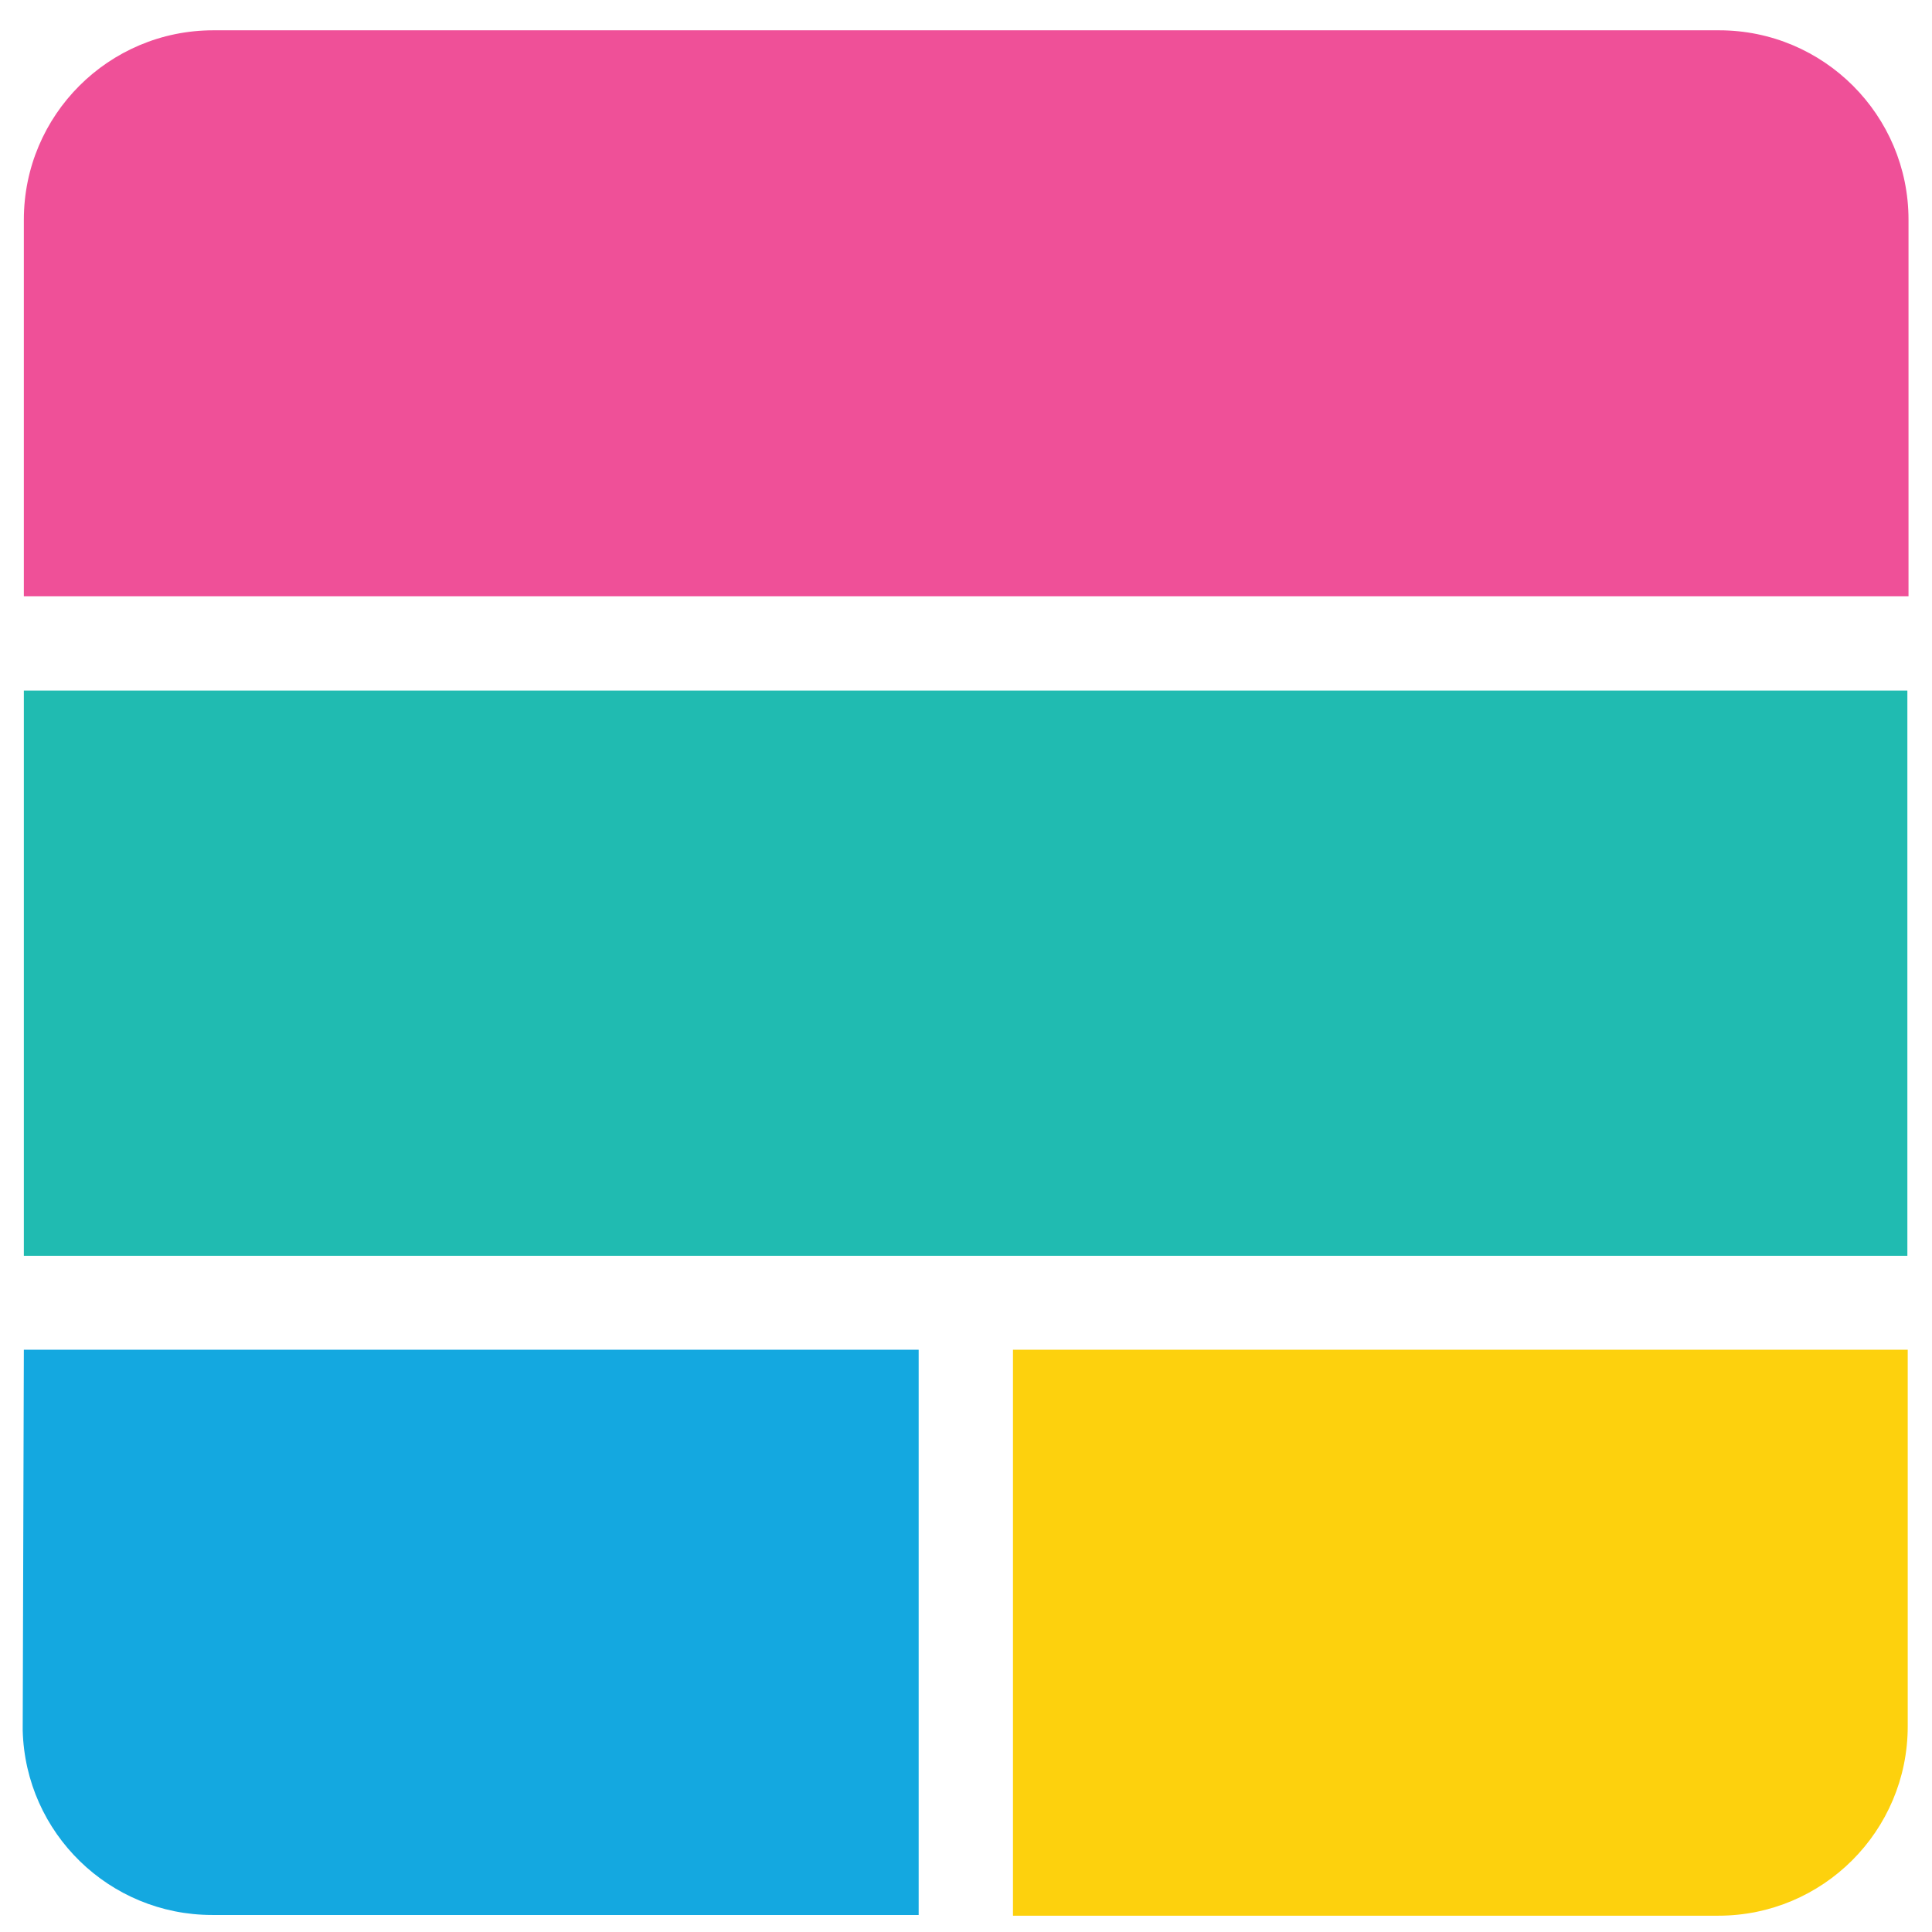
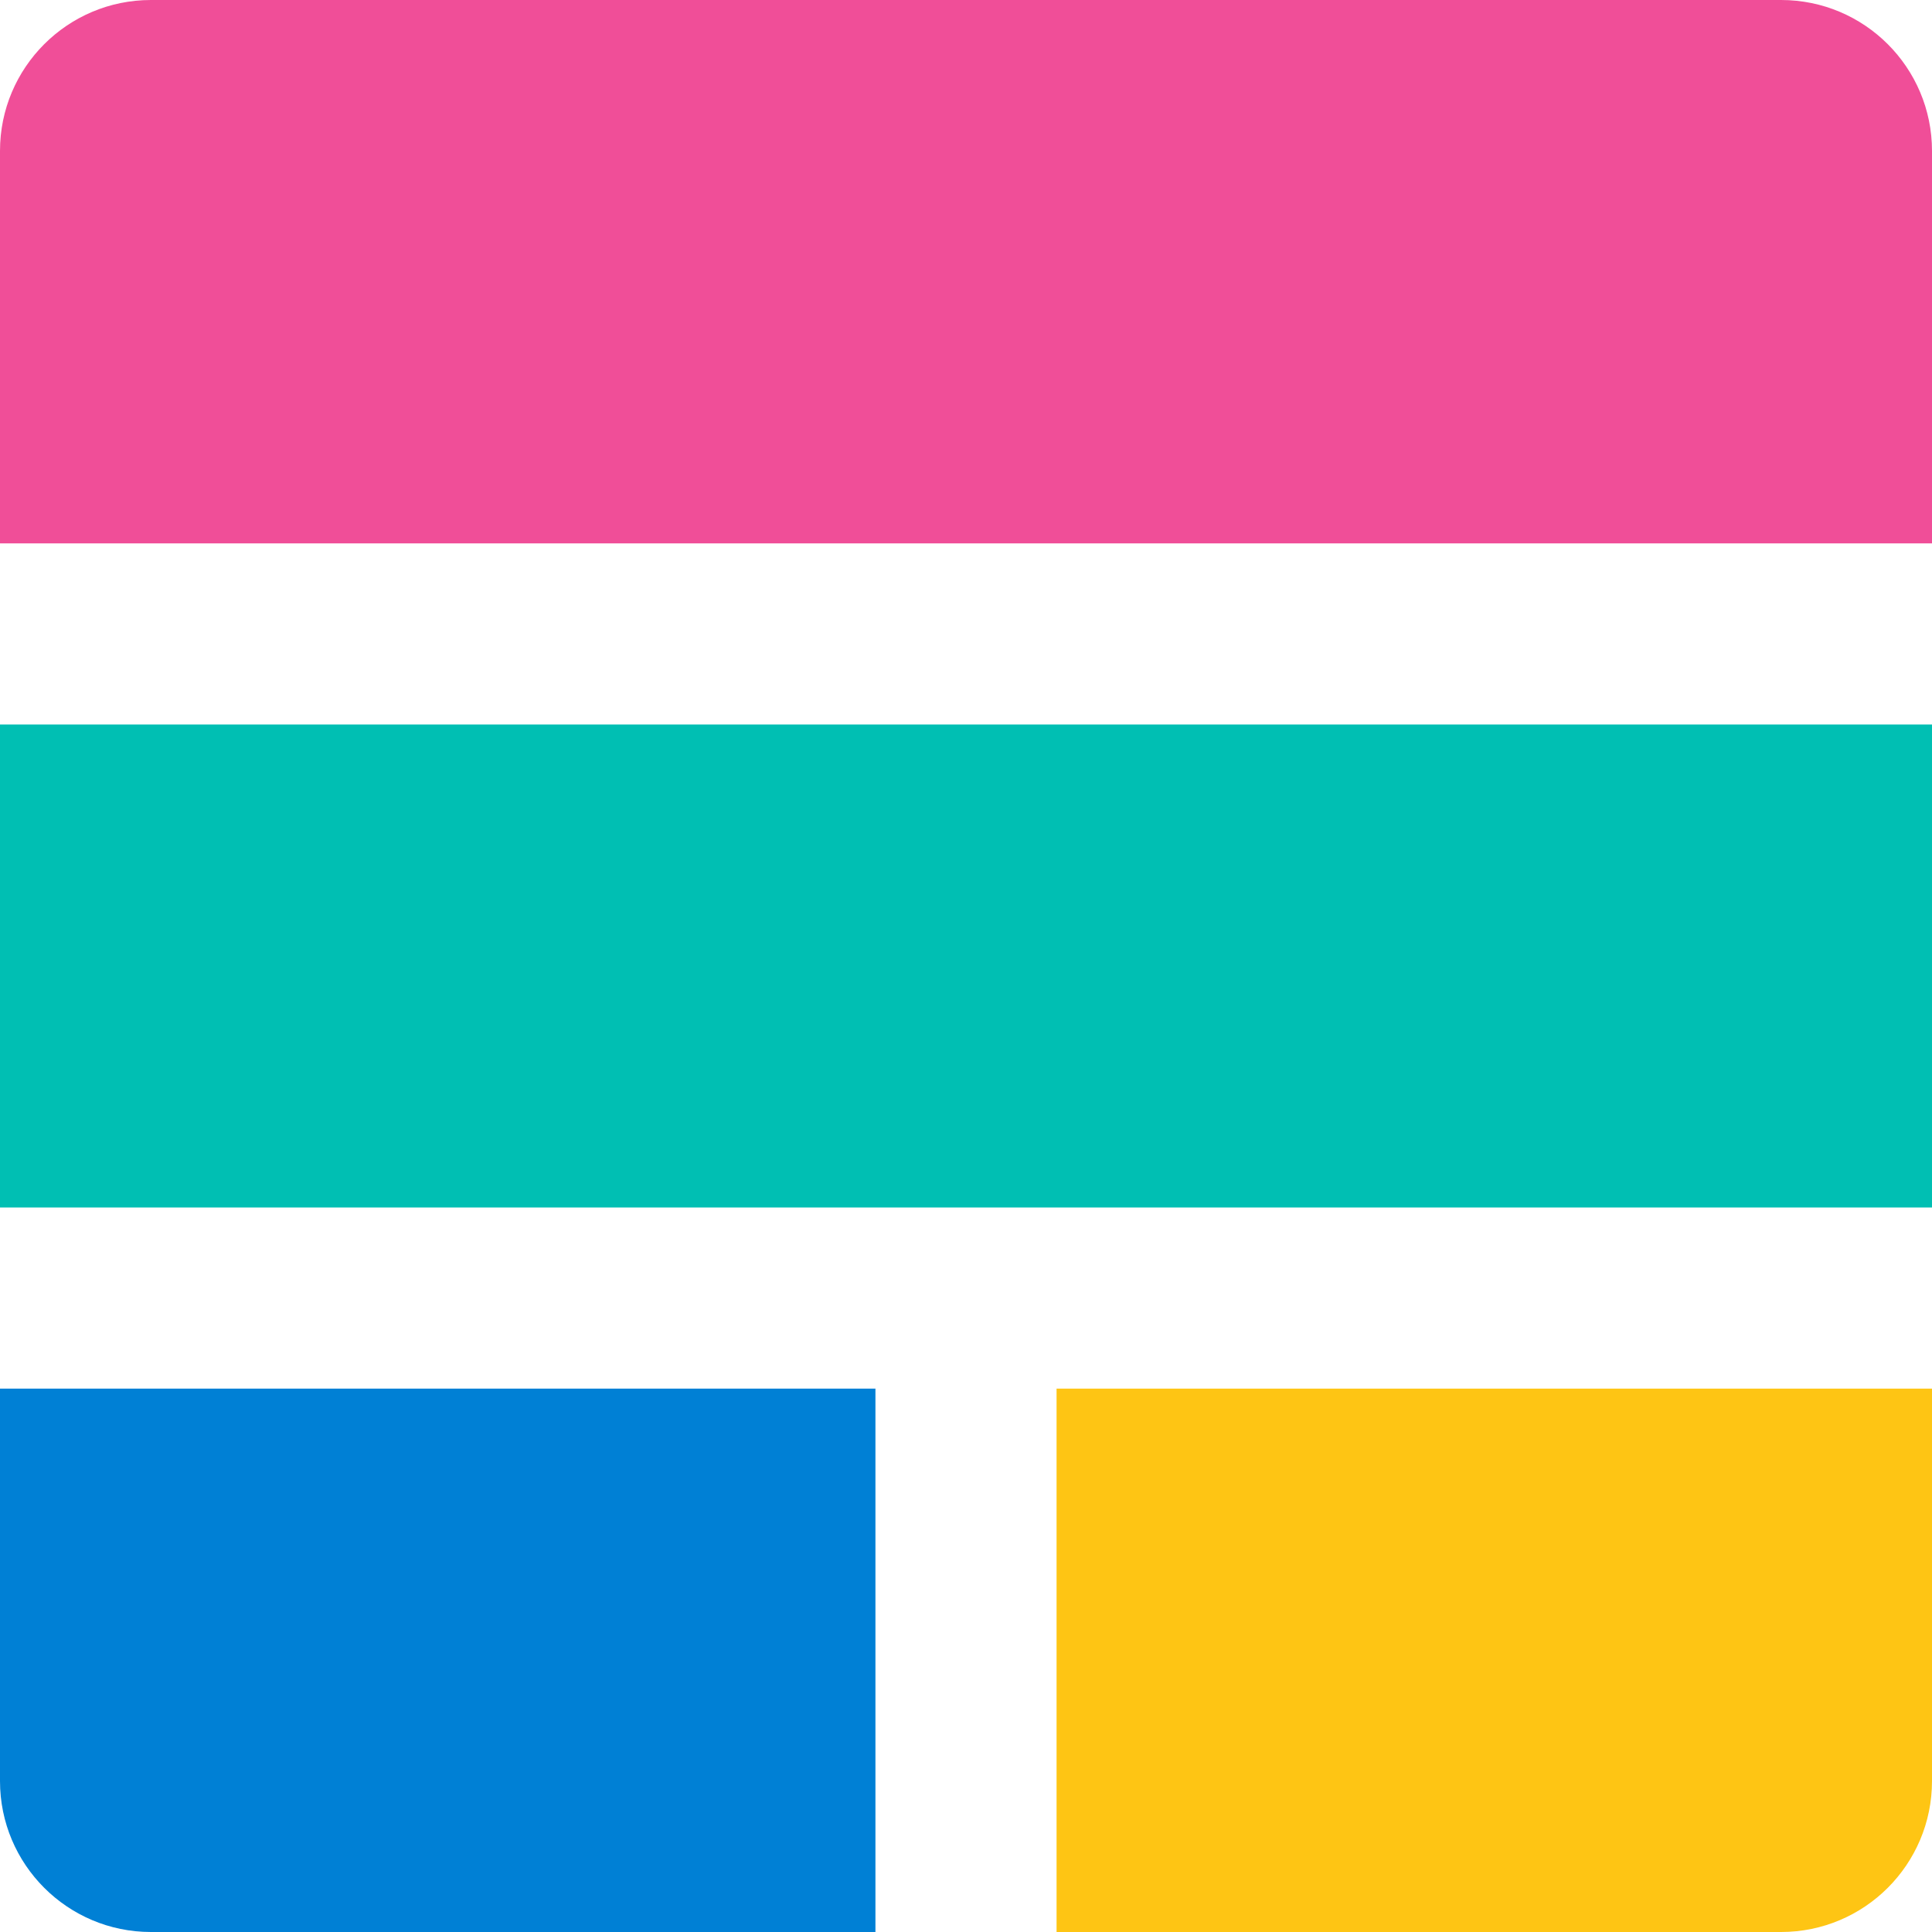
<svg xmlns="http://www.w3.org/2000/svg" width="32" height="32" viewBox="0 0 32 32">
  <g fill="none" fill-rule="evenodd">
-     <path fill="#EF5098" d="M0.395,3.639 C0.395,1.907 1.8,0.502 3.533,0.502 L28.474,0.502 C30.206,0.502 31.611,1.907 31.611,3.639 L31.611,9.876 L0.395,9.876 L0.395,3.639 Z" />
-     <path fill="#14A8E0" d="M0.395,22.356 L15.216,22.356 L15.216,31.718 L3.514,31.718 C1.812,31.718 0.421,30.363 0.376,28.662 L0.395,22.356 Z" />
-     <path fill="#FDD10D" d="M16.778,22.356 L31.598,22.356 L31.598,28.593 C31.598,30.326 30.194,31.73 28.461,31.73 L16.778,31.73 L16.778,22.356 Z" />
-     <rect width="31.197" height="9.362" x=".395" y="11.438" fill="#20BBB1" fill-rule="nonzero" />
+     <path fill="#F04E98" d="M32,9 L32,2.5 C32,1.119 30.881,0 29.5,0 L2.5,0 C1.119,0 0,1.119 0,2.5 L0,9 L32,9 Z" />
+     <polygon fill="#00BFB3" points="0 20 32 20 32 12 0 12" />
+     <path fill="#0080D5" d="M14.5,23 L0,23 L0,29.5 C0,30.881 1.119,32 2.5,32 L14.5,32 L14.5,23 Z" />
+     <path fill="#FEC514" d="M17.5,23 L17.5,32 L29.5,32 C30.881,32 32,30.881 32,29.5 L32,23 L17.5,23 Z" />
  </g>
</svg>
